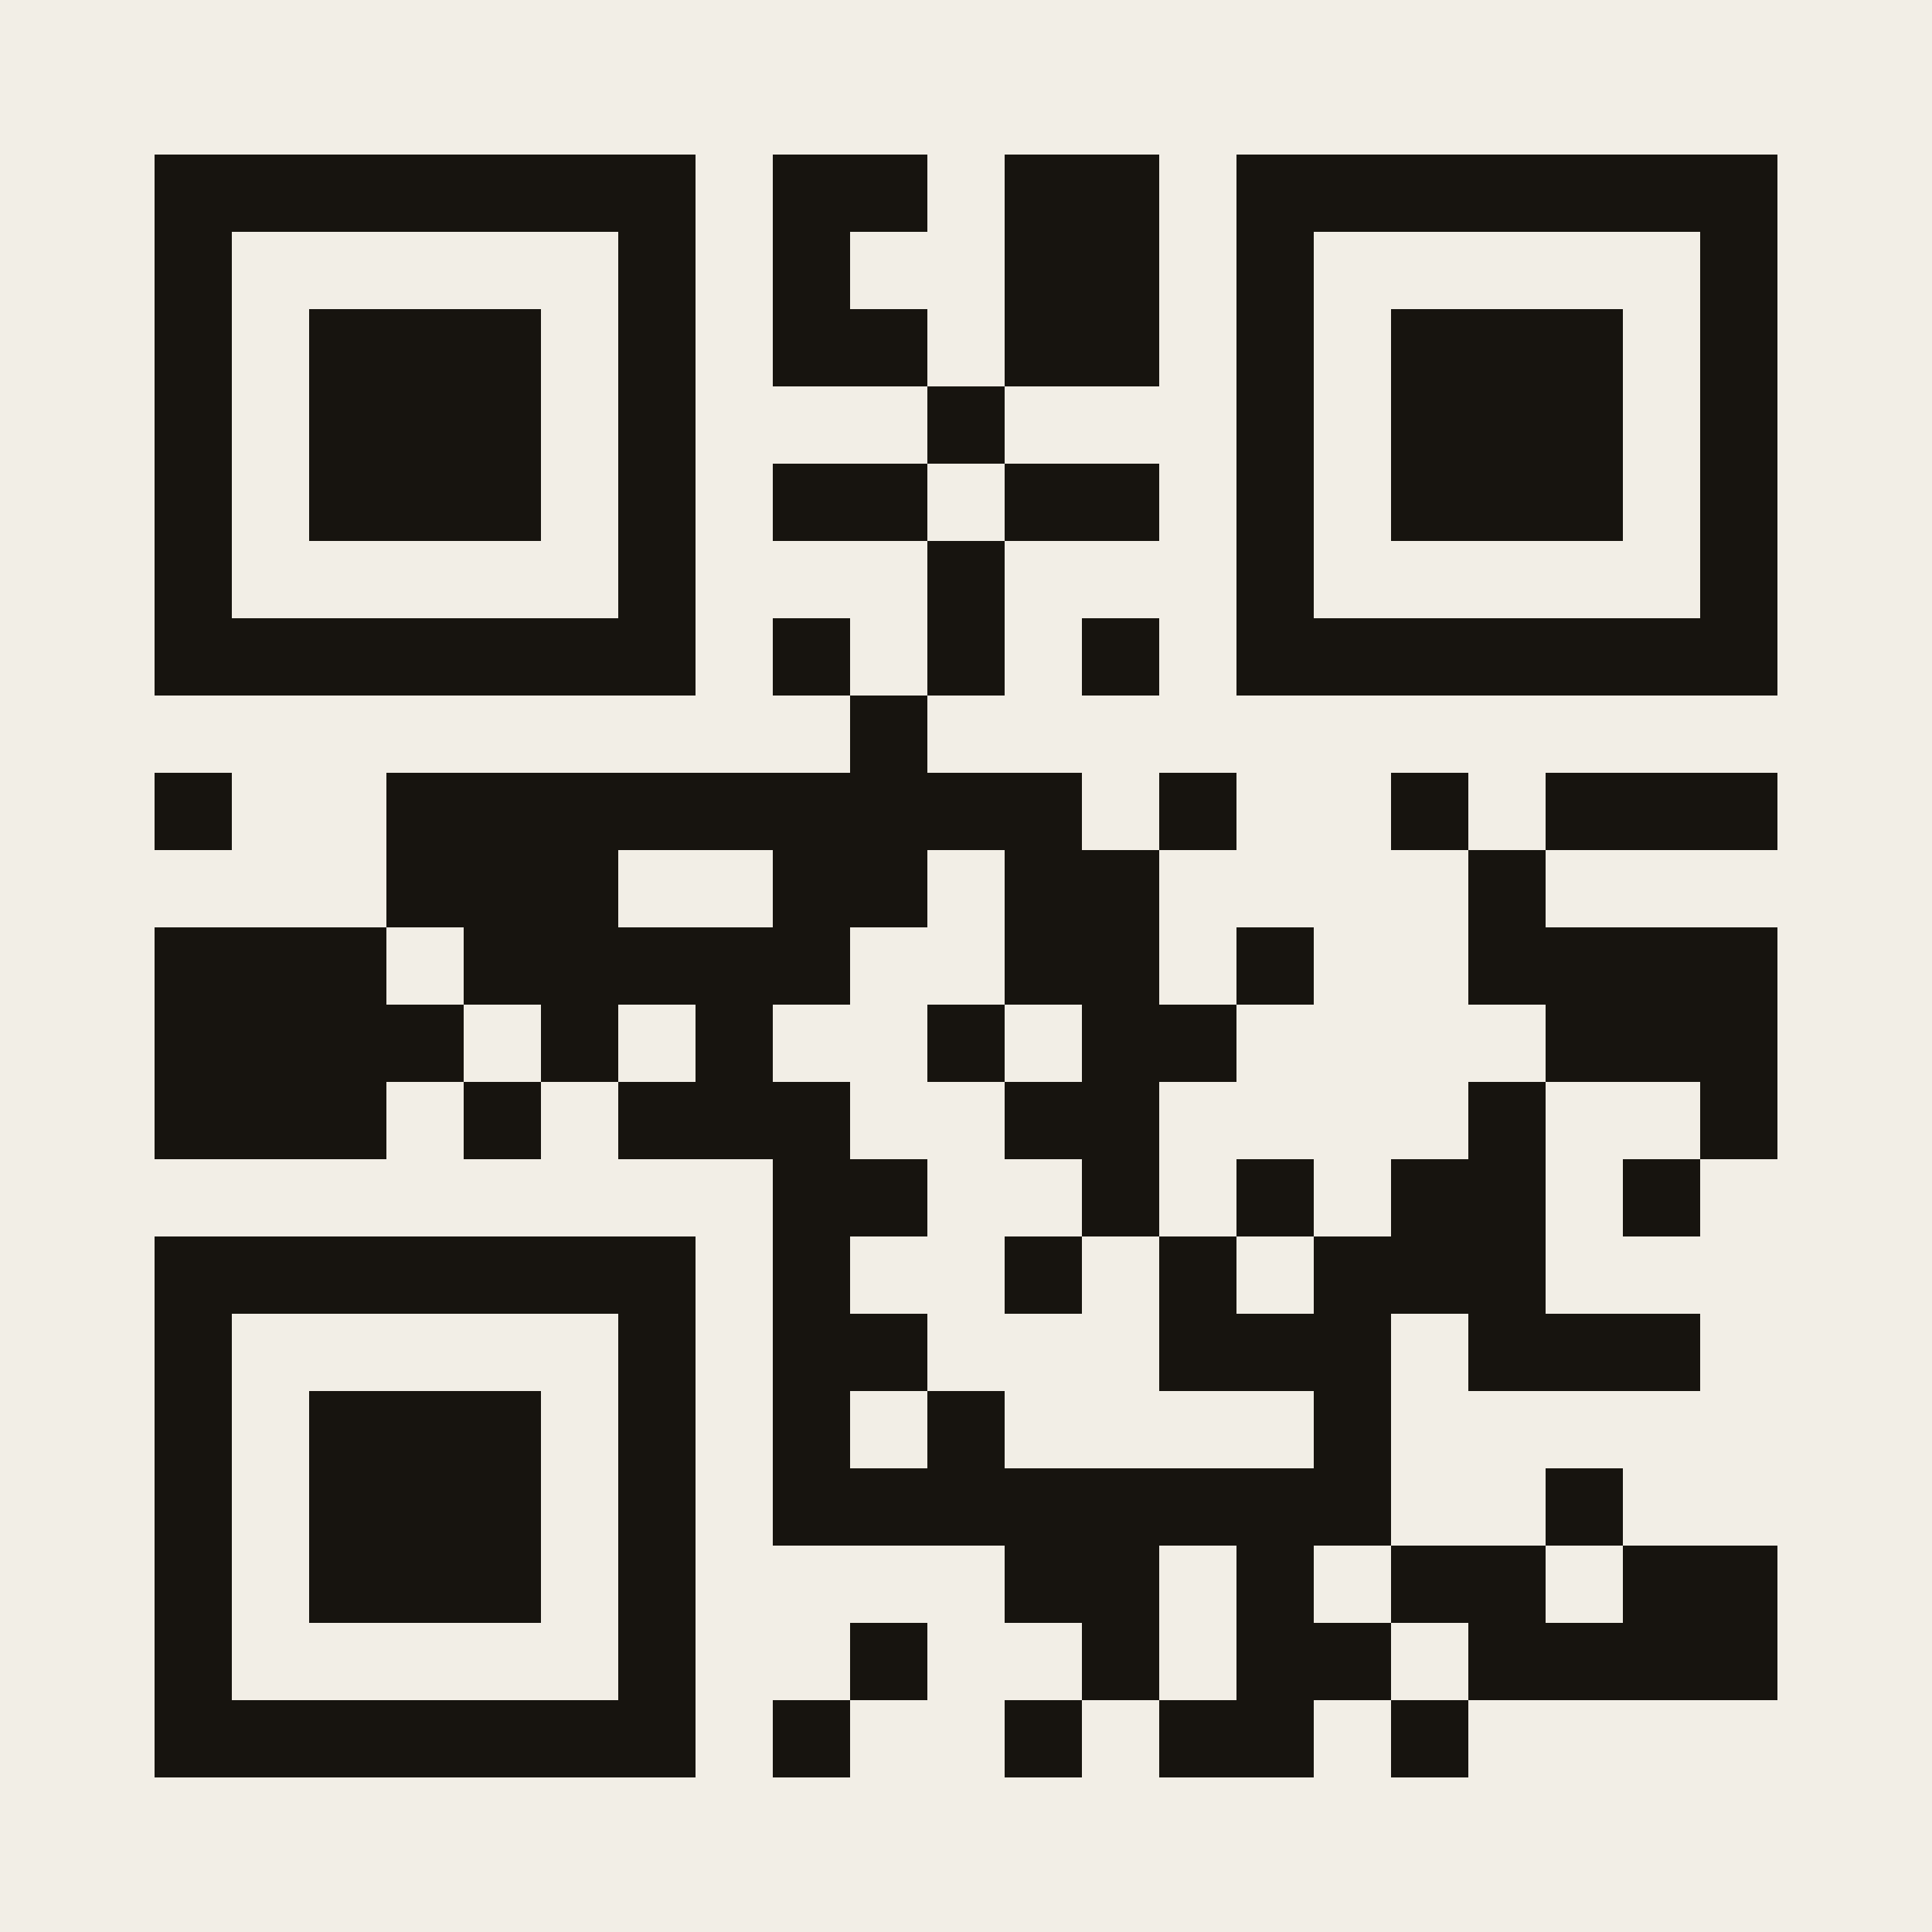
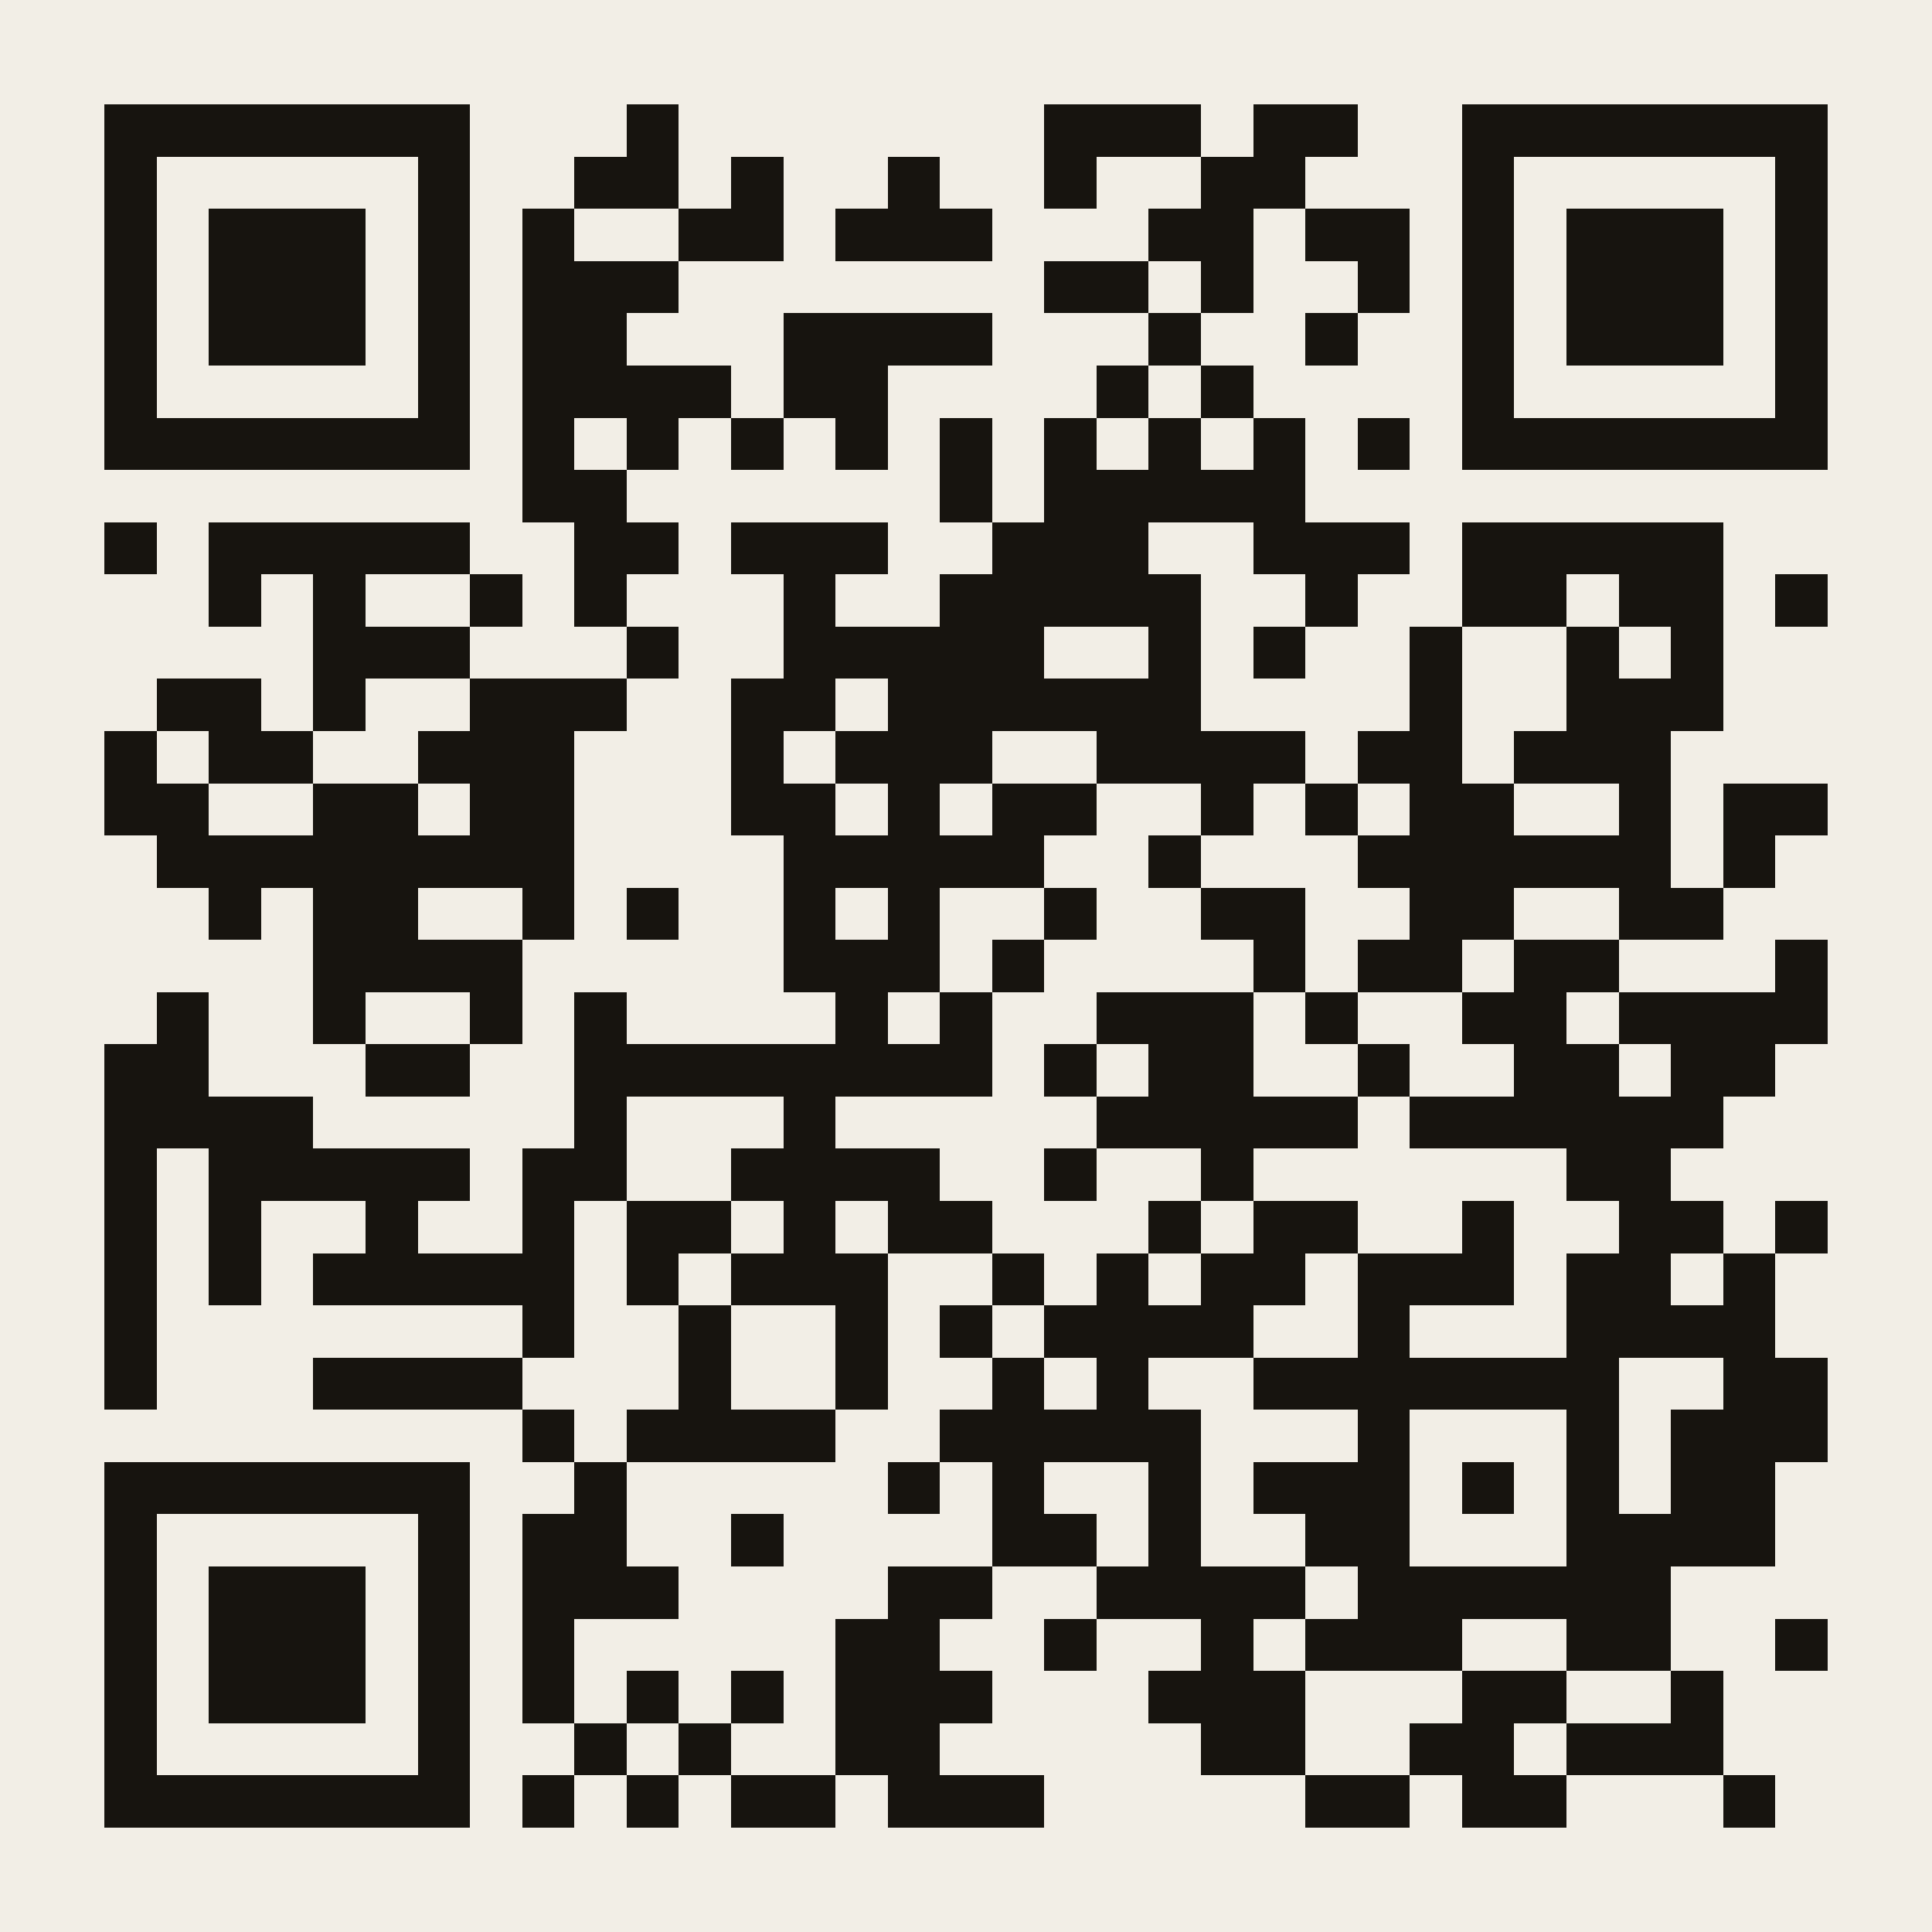
- <svg xmlns="http://www.w3.org/2000/svg" width="240" height="240" viewBox="0 0 25 25" shape-rendering="crispEdges">
-   <path fill="#F2EEE6" d="M0 0h25v25H0z" />
-   <path stroke="#17140F" d="M2 2.5h7m1 0h2m1 0h2m1 0h7M2 3.5h1m5 0h1m1 0h1m2 0h2m1 0h1m5 0h1M2 4.5h1m1 0h3m1 0h1m1 0h2m1 0h2m1 0h1m1 0h3m1 0h1M2 5.5h1m1 0h3m1 0h1m3 0h1m3 0h1m1 0h3m1 0h1M2 6.5h1m1 0h3m1 0h1m1 0h2m1 0h2m1 0h1m1 0h3m1 0h1M2 7.5h1m5 0h1m3 0h1m3 0h1m5 0h1M2 8.5h7m1 0h1m1 0h1m1 0h1m1 0h7M11 9.5h1M2 10.5h1m2 0h9m1 0h1m2 0h1m1 0h3M5 11.5h3m2 0h2m1 0h2m4 0h1M2 12.5h3m1 0h5m2 0h2m1 0h1m2 0h4M2 13.5h4m1 0h1m1 0h1m2 0h1m1 0h2m4 0h3M2 14.5h3m1 0h1m1 0h3m2 0h2m4 0h1m2 0h1M10 15.5h2m2 0h1m1 0h1m1 0h2m1 0h1M2 16.5h7m1 0h1m2 0h1m1 0h1m1 0h3M2 17.5h1m5 0h1m1 0h2m3 0h3m1 0h3M2 18.5h1m1 0h3m1 0h1m1 0h1m1 0h1m4 0h1M2 19.5h1m1 0h3m1 0h1m1 0h8m2 0h1M2 20.5h1m1 0h3m1 0h1m4 0h2m1 0h1m1 0h2m1 0h2M2 21.5h1m5 0h1m2 0h1m2 0h1m1 0h2m1 0h4M2 22.5h7m1 0h1m2 0h1m1 0h2m1 0h1" />
+ <svg xmlns="http://www.w3.org/2000/svg" width="260" height="260" viewBox="0 0 37 37" shape-rendering="crispEdges">
+   <path fill="#F2EEE6" d="M0 0h37v37H0z" />
+   <path stroke="#17140F" d="M2 2.5h7m3 0h1m7 0h3m1 0h2m2 0h7M2 3.5h1m5 0h1m2 0h2m1 0h1m2 0h1m2 0h1m2 0h2m3 0h1m5 0h1M2 4.5h1m1 0h3m1 0h1m1 0h1m2 0h2m1 0h3m3 0h2m1 0h2m1 0h1m1 0h3m1 0h1M2 5.5h1m1 0h3m1 0h1m1 0h3m7 0h2m1 0h1m2 0h1m1 0h1m1 0h3m1 0h1M2 6.5h1m1 0h3m1 0h1m1 0h2m3 0h4m3 0h1m2 0h1m2 0h1m1 0h3m1 0h1M2 7.5h1m5 0h1m1 0h4m1 0h2m4 0h1m1 0h1m4 0h1m5 0h1M2 8.5h7m1 0h1m1 0h1m1 0h1m1 0h1m1 0h1m1 0h1m1 0h1m1 0h1m1 0h1m1 0h7M10 9.5h2m6 0h1m1 0h5M2 10.5h1m1 0h5m2 0h2m1 0h3m2 0h3m2 0h3m1 0h5M4 11.5h1m1 0h1m2 0h1m1 0h1m3 0h1m2 0h5m2 0h1m2 0h2m1 0h2m1 0h1M6 12.5h3m3 0h1m2 0h5m2 0h1m1 0h1m2 0h1m2 0h1m1 0h1M3 13.5h2m1 0h1m2 0h3m2 0h2m1 0h6m4 0h1m2 0h3M2 14.5h1m1 0h2m2 0h3m3 0h1m1 0h3m2 0h4m1 0h2m1 0h3M2 15.5h2m2 0h2m1 0h2m3 0h2m1 0h1m1 0h2m2 0h1m1 0h1m1 0h2m2 0h1m1 0h2M3 16.5h8m4 0h5m2 0h1m3 0h6m1 0h1M4 17.5h1m1 0h2m2 0h1m1 0h1m2 0h1m1 0h1m2 0h1m2 0h2m2 0h2m2 0h2M6 18.5h4m5 0h3m1 0h1m4 0h1m1 0h2m1 0h2m3 0h1M3 19.5h1m2 0h1m2 0h1m1 0h1m4 0h1m1 0h1m2 0h3m1 0h1m2 0h2m1 0h4M2 20.5h2m3 0h2m2 0h8m1 0h1m1 0h2m2 0h1m2 0h2m1 0h2M2 21.5h4m5 0h1m3 0h1m5 0h5m1 0h6M2 22.5h1m1 0h5m1 0h2m2 0h4m2 0h1m2 0h1m6 0h2M2 23.5h1m1 0h1m2 0h1m2 0h1m1 0h2m1 0h1m1 0h2m3 0h1m1 0h2m2 0h1m2 0h2m1 0h1M2 24.5h1m1 0h1m1 0h5m1 0h1m1 0h3m2 0h1m1 0h1m1 0h2m1 0h3m1 0h2m1 0h1M2 25.5h1m7 0h1m2 0h1m2 0h1m1 0h1m1 0h4m2 0h1m3 0h4M2 26.5h1m3 0h4m3 0h1m2 0h1m2 0h1m1 0h1m2 0h7m2 0h2M10 27.5h1m1 0h4m2 0h5m3 0h1m3 0h1m1 0h3M2 28.5h7m2 0h1m5 0h1m1 0h1m2 0h1m1 0h3m1 0h1m1 0h1m1 0h2M2 29.5h1m5 0h1m1 0h2m2 0h1m4 0h2m1 0h1m2 0h2m3 0h4M2 30.5h1m1 0h3m1 0h1m1 0h3m4 0h2m2 0h4m1 0h6M2 31.5h1m1 0h3m1 0h1m1 0h1m5 0h2m2 0h1m2 0h1m1 0h3m2 0h2m2 0h1M2 32.5h1m1 0h3m1 0h1m1 0h1m1 0h1m1 0h1m1 0h3m3 0h3m3 0h2m2 0h1M2 33.5h1m5 0h1m2 0h1m1 0h1m2 0h2m5 0h2m2 0h2m1 0h3M2 34.5h7m1 0h1m1 0h1m1 0h2m1 0h3m5 0h2m1 0h2m3 0h1" />
</svg>
